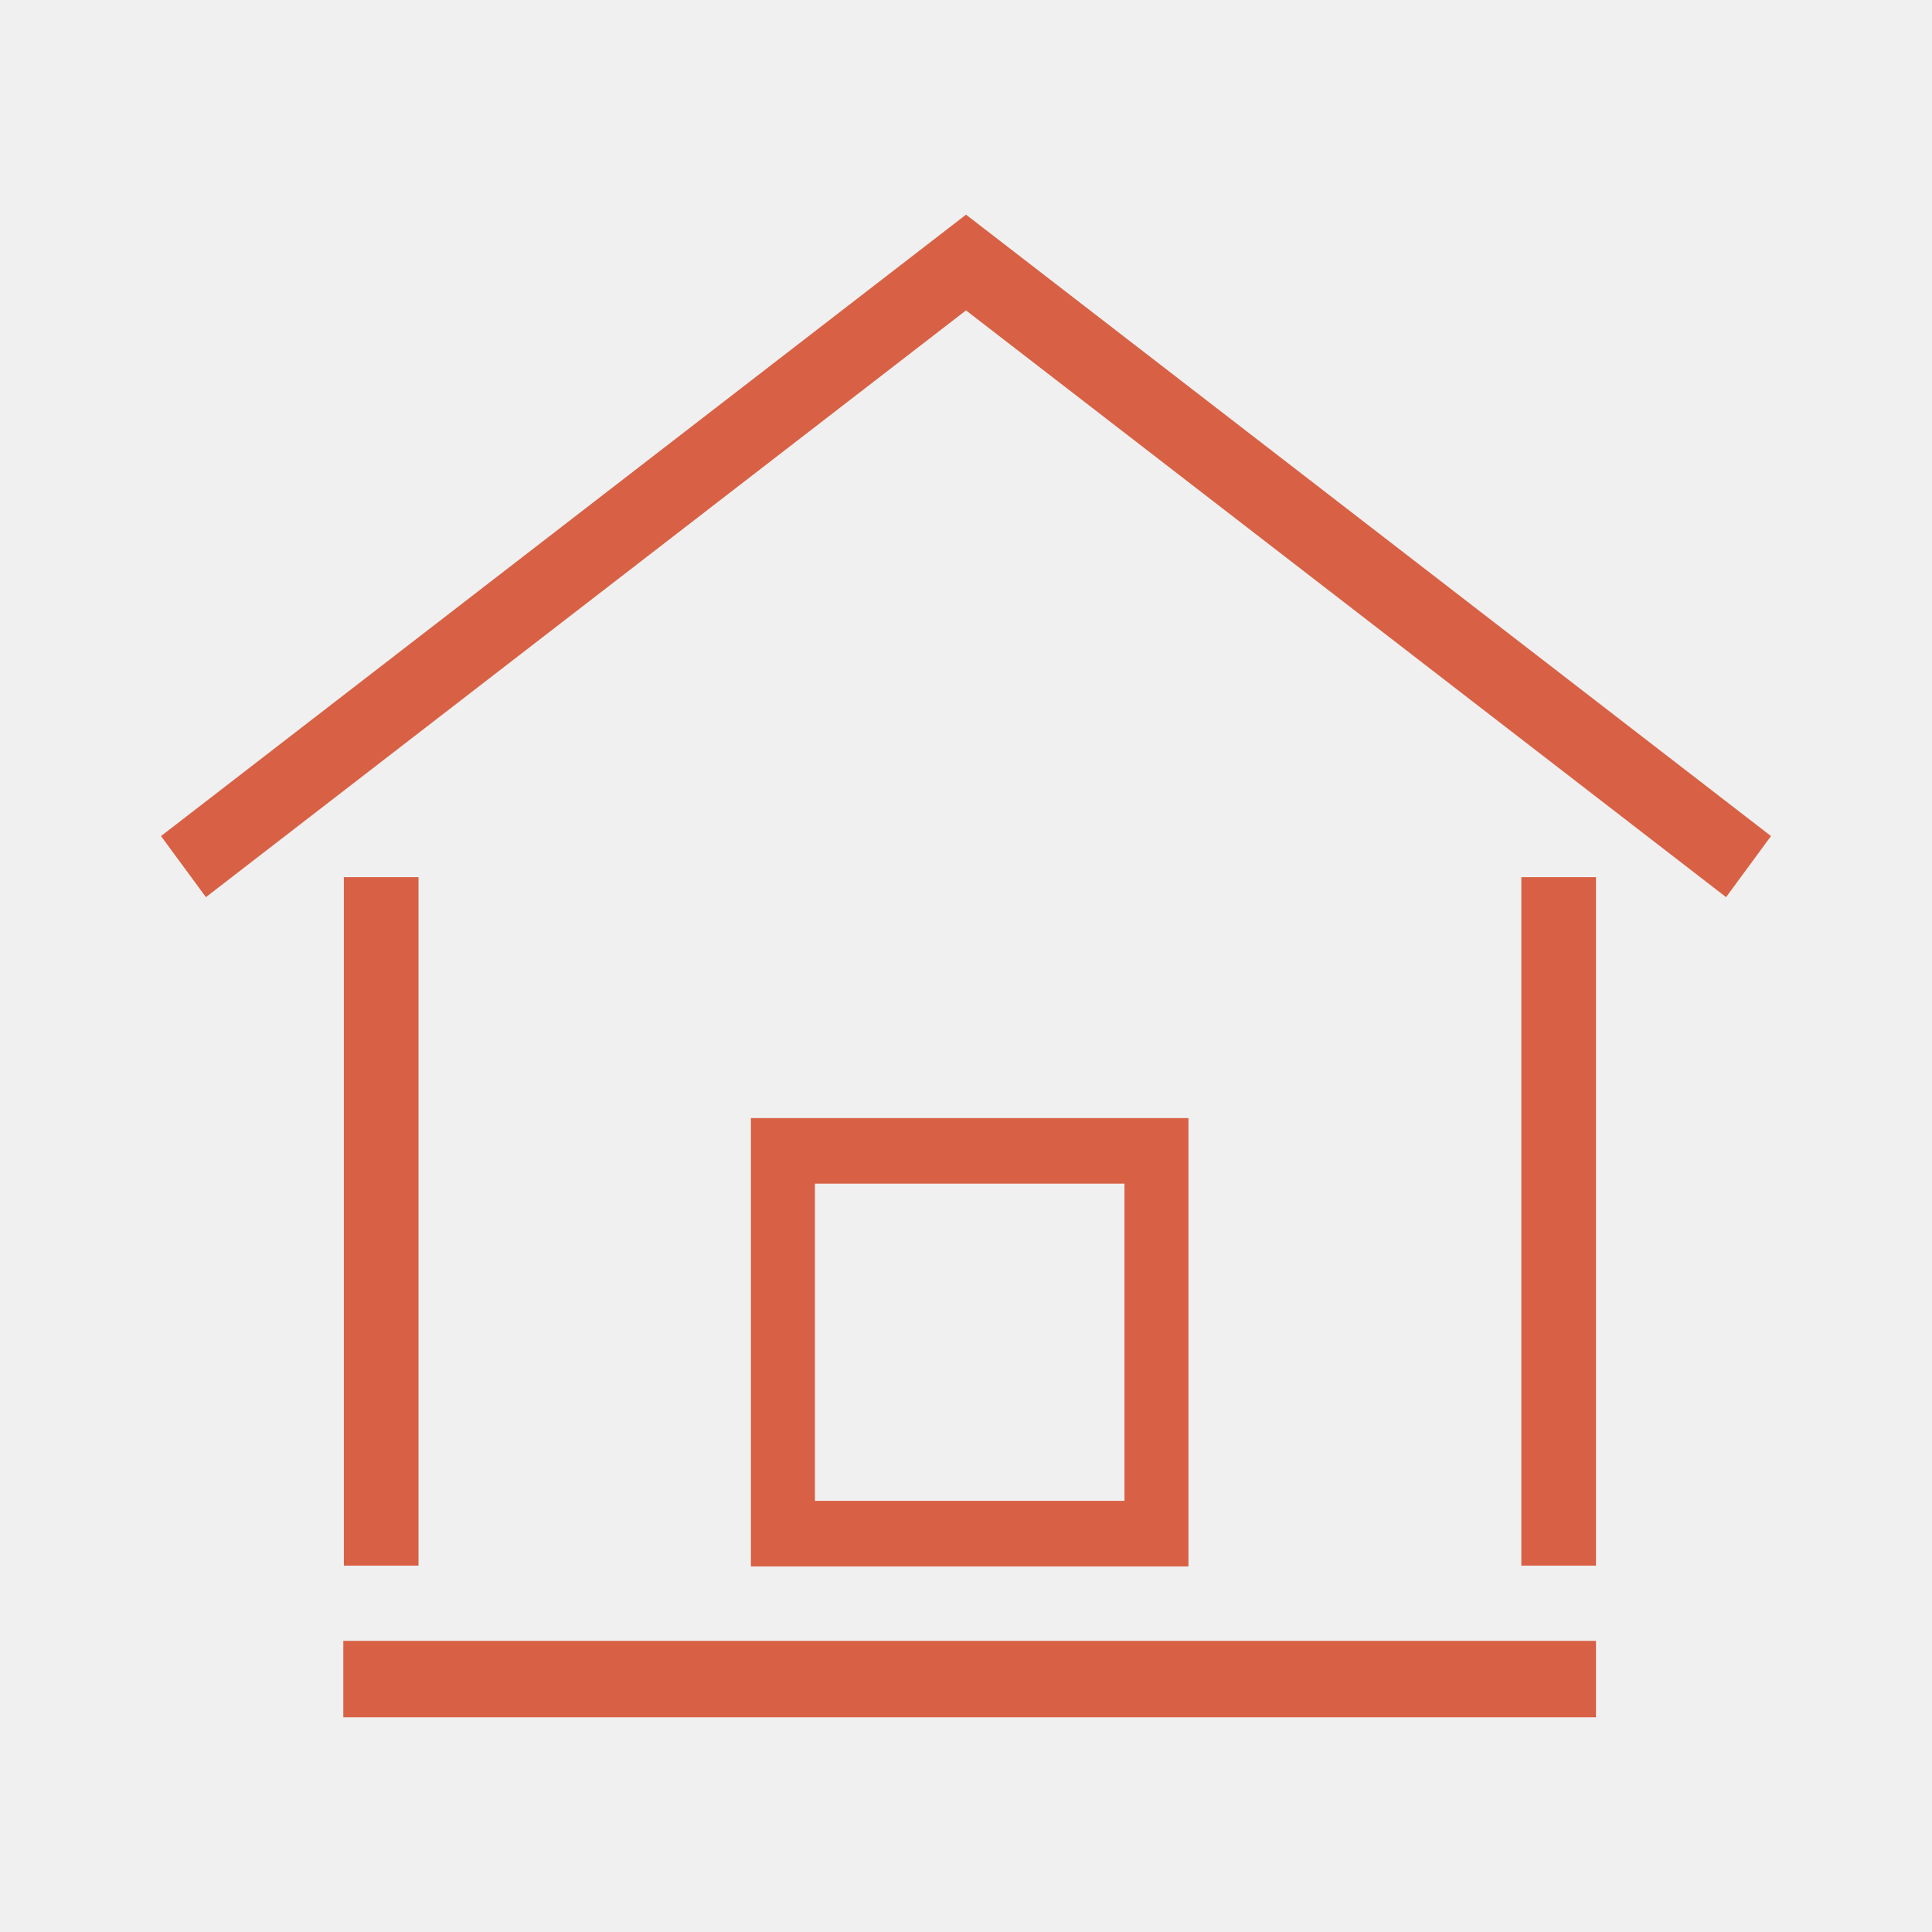
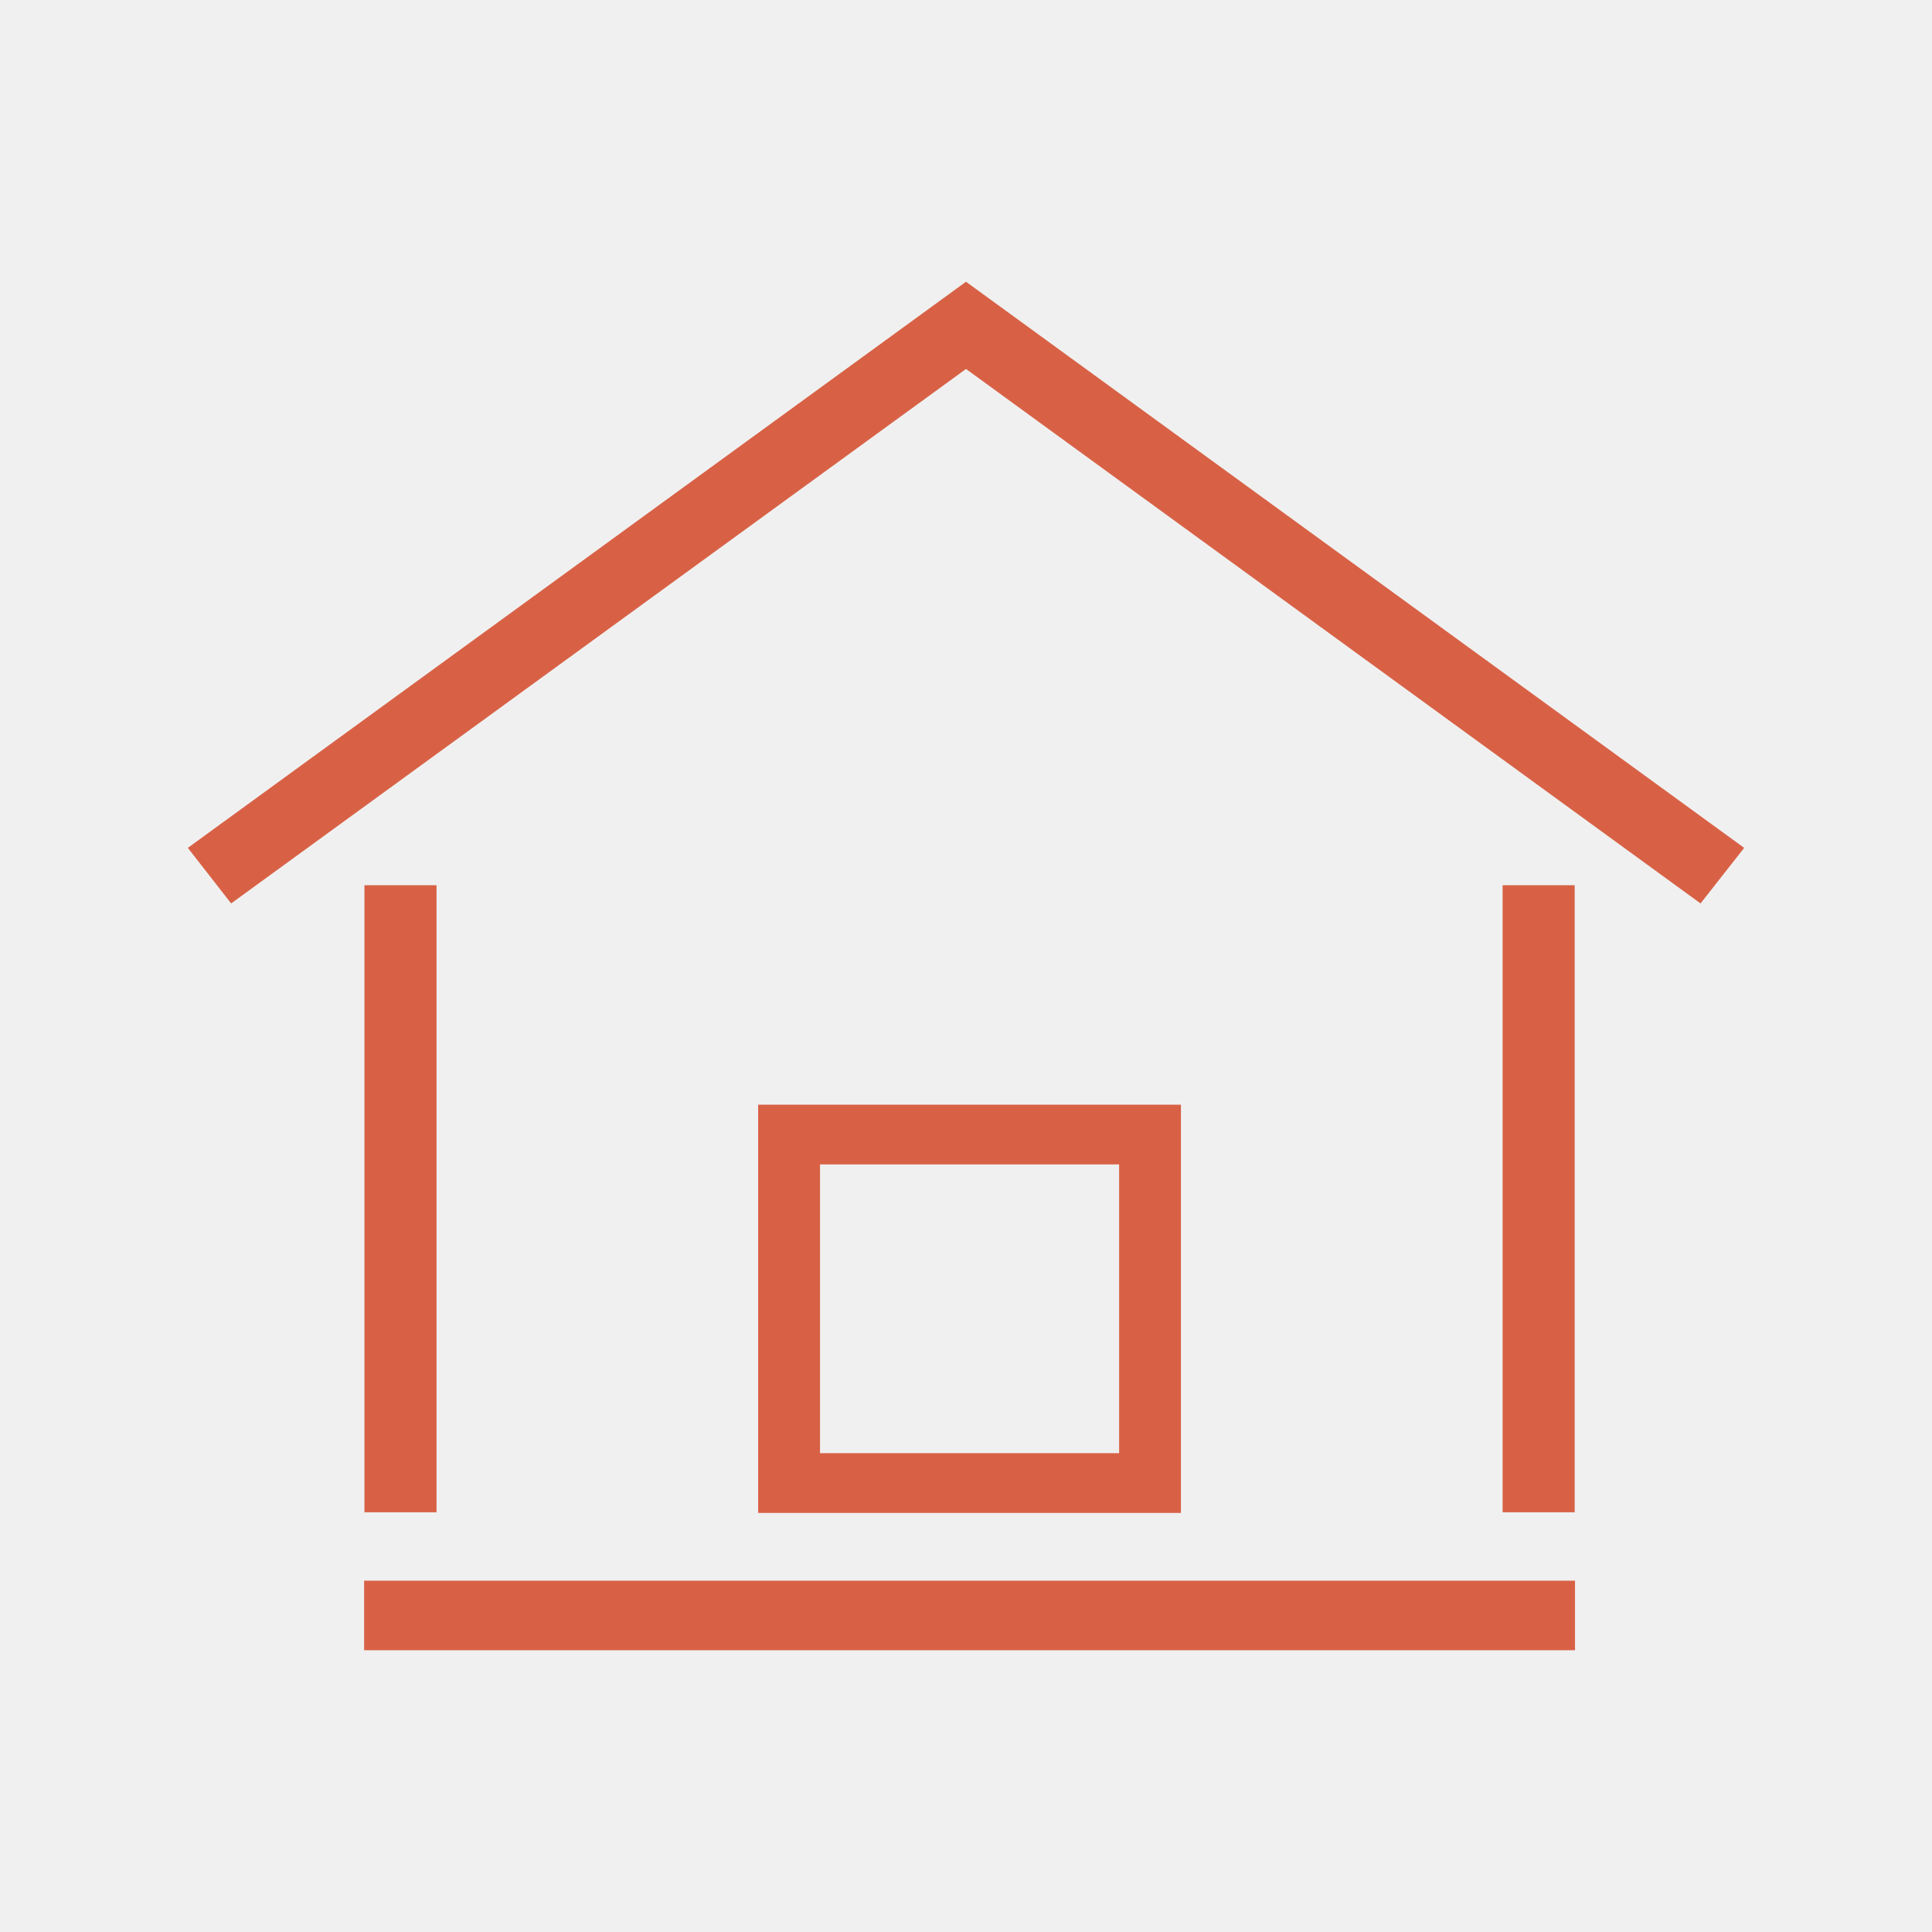
<svg xmlns="http://www.w3.org/2000/svg" width="36" height="36" viewBox="0 0 36 36" fill="none">
-   <g clip-path="url(#clip0_53_157)">
-     <path d="M33 15.579L18.001 4H18L3 15.579L3.837 16.717L18 5.784L32.163 16.717L33 15.579Z" fill="#d86145" />
-     <path d="M29.739 30.575H6.397V32H29.739V30.575Z" fill="#d86145" />
-     <path d="M29.739 16.345H28.348V29.173H29.739V16.345Z" fill="#d86145" />
-     <path d="M7.798 16.345H6.407V29.173H7.798V16.345Z" fill="#d86145" />
-     <path d="M22.145 29.188H13.992V20.834H22.145V29.188ZM15.185 27.966H20.953V22.056H15.185V27.966Z" fill="#d86145" />
-   </g>
-   <defs>
-     <clipPath id="clip0_53_157">
-       <rect width="30" height="28" fill="white" transform="translate(3 4)" />
-     </clipPath>
-   </defs>
+   <path fill-rule="evenodd" clip-rule="evenodd" d="M32.5 15.799L18 5.25L3.5 15.799L4.307 16.834L18 6.875L31.687 16.834L32.5 15.799ZM29.348 29.454H6.785V30.75H29.348V29.454ZM27.999 16.495H29.342V28.179H27.999V16.495ZM8.134 16.495H6.791V28.179H8.134V16.495ZM14.127 28.191H22.005V20.584H14.127V28.191ZM20.853 27.078H15.28V21.697H20.853V27.078Z" fill="#D86145" />
</svg>
